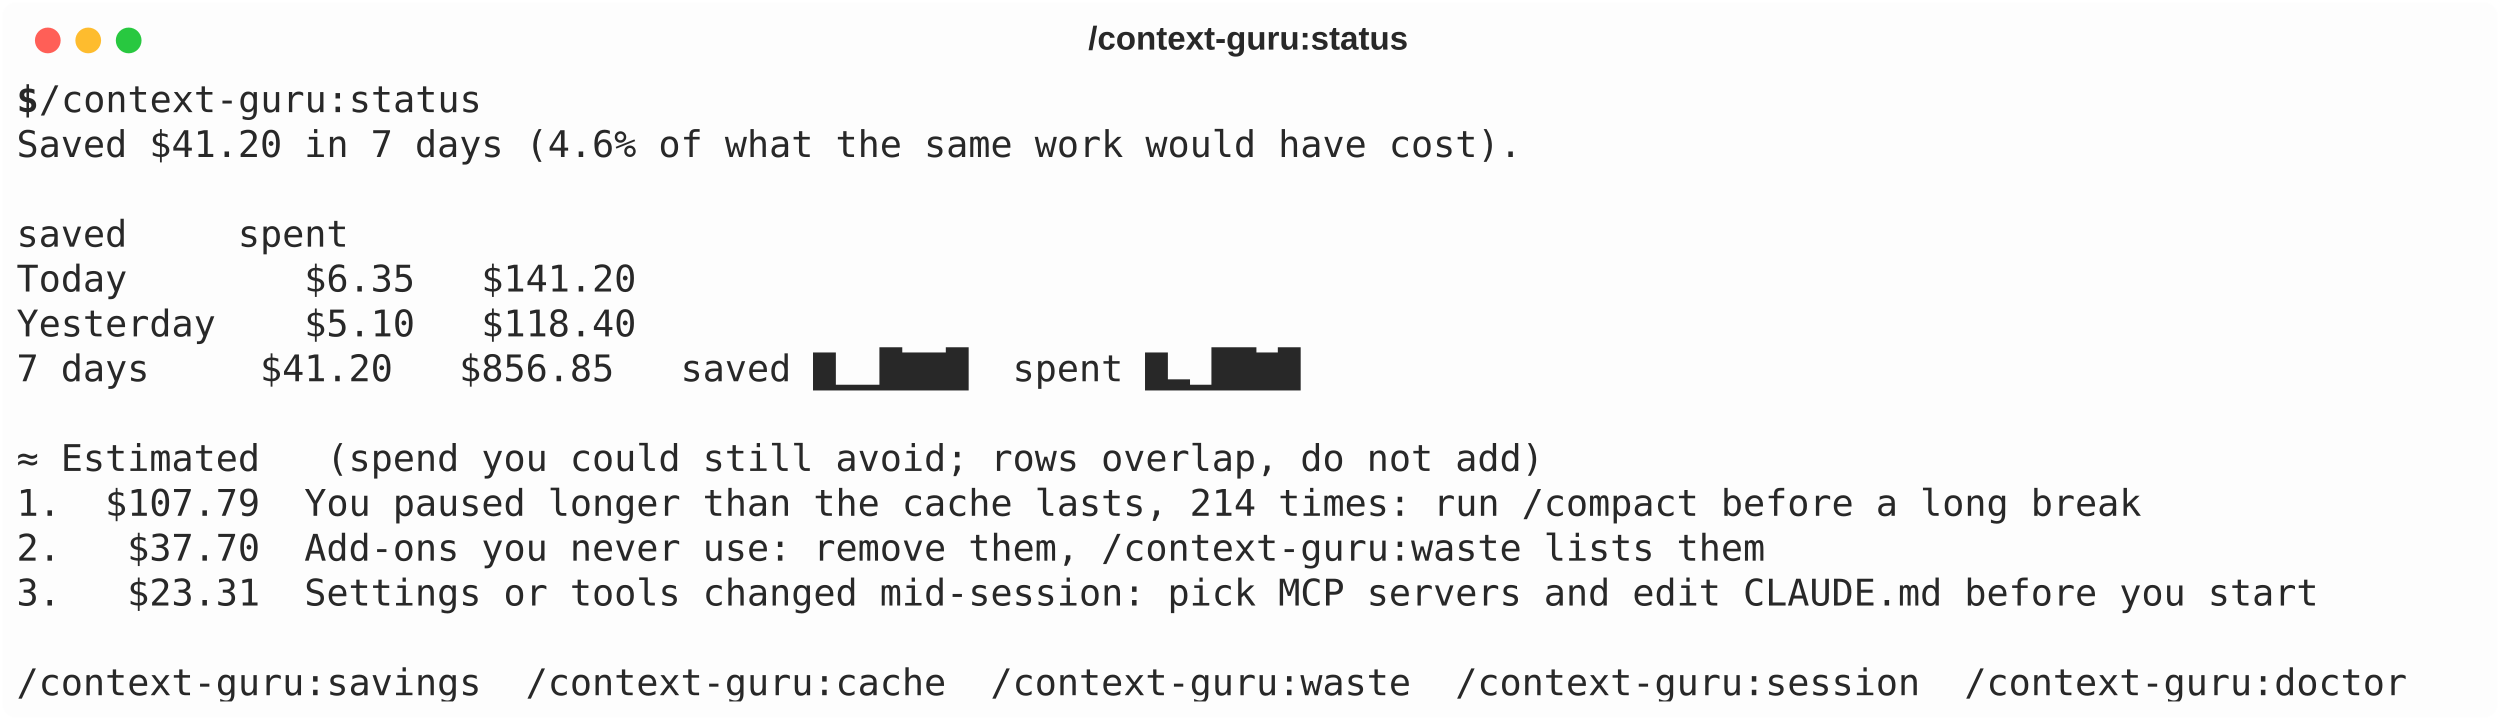
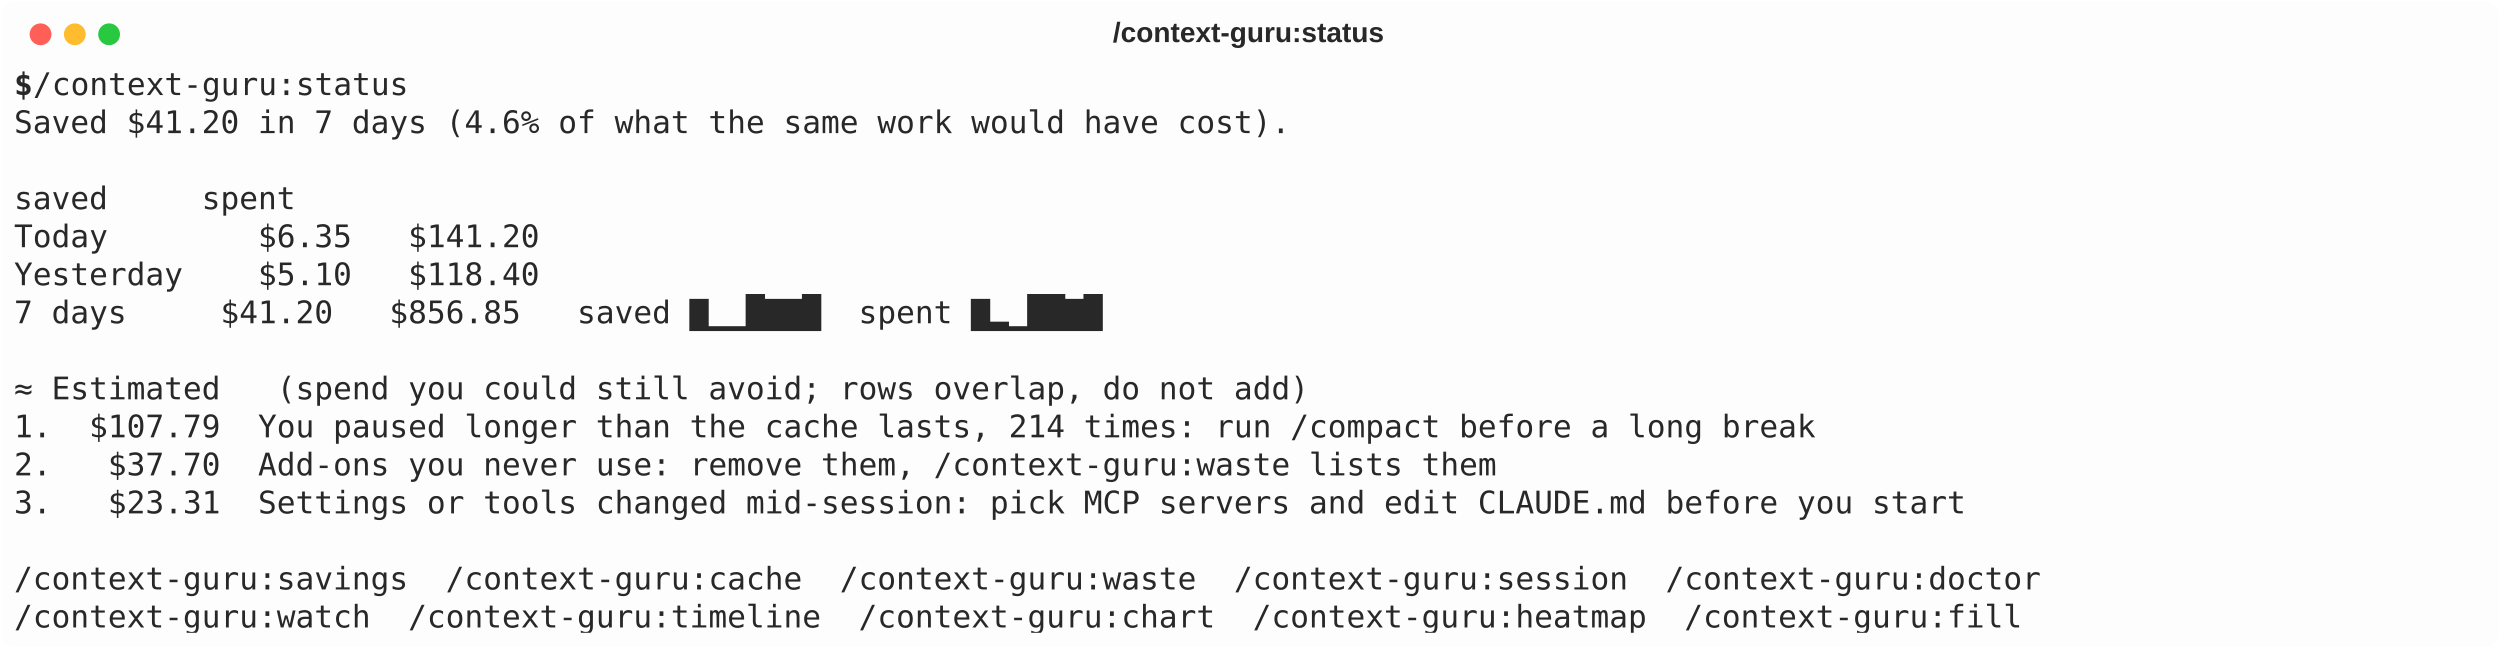
- <svg xmlns="http://www.w3.org/2000/svg" class="rich-terminal" viewBox="0 0 1360 391.6">
+ <svg xmlns="http://www.w3.org/2000/svg" class="rich-terminal" viewBox="0 0 1604 416.0">
  <style>

    @font-face {
        font-family: "Fira Code";
        src: local("FiraCode-Regular"),
                url("https://cdnjs.cloudflare.com/ajax/libs/firacode/6.2.0/woff2/FiraCode-Regular.woff2") format("woff2"),
                url("https://cdnjs.cloudflare.com/ajax/libs/firacode/6.2.0/woff/FiraCode-Regular.woff") format("woff");
        font-style: normal;
        font-weight: 400;
    }
    @font-face {
        font-family: "Fira Code";
        src: local("FiraCode-Bold"),
                url("https://cdnjs.cloudflare.com/ajax/libs/firacode/6.2.0/woff2/FiraCode-Bold.woff2") format("woff2"),
                url("https://cdnjs.cloudflare.com/ajax/libs/firacode/6.2.0/woff/FiraCode-Bold.woff") format("woff");
        font-style: bold;
        font-weight: 700;
    }

-     .terminal-34630635-matrix {
+     .terminal-1292409718-matrix {
        font-family: Fira Code, monospace;
        font-size: 20px;
        line-height: 24.4px;
        font-variant-east-asian: full-width;
    }

-     .terminal-34630635-title {
+     .terminal-1292409718-title {
        font-size: 18px;
        font-weight: bold;
        font-family: arial;
    }

-     .terminal-34630635-r1 { fill: #282828;font-weight: bold }
- .terminal-34630635-r2 { fill: #282828 }
+     .terminal-1292409718-r1 { fill: #282828;font-weight: bold }
+ .terminal-1292409718-r2 { fill: #282828 }
    </style>
  <defs>
-     <clipPath id="terminal-34630635-clip-terminal">
-       <rect x="0" y="0" width="1341.0" height="340.6" />
+     <clipPath id="terminal-1292409718-clip-terminal">
+       <rect x="0" y="0" width="1585.0" height="365.0" />
    </clipPath>
-     <clipPath id="terminal-34630635-line-0">
-       <rect x="0" y="1.5" width="1342" height="24.65" />
+     <clipPath id="terminal-1292409718-line-0">
+       <rect x="0" y="1.5" width="1586" height="24.65" />
    </clipPath>
-     <clipPath id="terminal-34630635-line-1">
-       <rect x="0" y="25.9" width="1342" height="24.65" />
+     <clipPath id="terminal-1292409718-line-1">
+       <rect x="0" y="25.9" width="1586" height="24.65" />
    </clipPath>
-     <clipPath id="terminal-34630635-line-2">
-       <rect x="0" y="50.3" width="1342" height="24.65" />
+     <clipPath id="terminal-1292409718-line-2">
+       <rect x="0" y="50.3" width="1586" height="24.65" />
    </clipPath>
-     <clipPath id="terminal-34630635-line-3">
-       <rect x="0" y="74.7" width="1342" height="24.65" />
+     <clipPath id="terminal-1292409718-line-3">
+       <rect x="0" y="74.7" width="1586" height="24.65" />
    </clipPath>
-     <clipPath id="terminal-34630635-line-4">
-       <rect x="0" y="99.1" width="1342" height="24.65" />
+     <clipPath id="terminal-1292409718-line-4">
+       <rect x="0" y="99.1" width="1586" height="24.65" />
    </clipPath>
-     <clipPath id="terminal-34630635-line-5">
-       <rect x="0" y="123.5" width="1342" height="24.65" />
+     <clipPath id="terminal-1292409718-line-5">
+       <rect x="0" y="123.5" width="1586" height="24.65" />
    </clipPath>
-     <clipPath id="terminal-34630635-line-6">
-       <rect x="0" y="147.9" width="1342" height="24.65" />
+     <clipPath id="terminal-1292409718-line-6">
+       <rect x="0" y="147.9" width="1586" height="24.65" />
    </clipPath>
-     <clipPath id="terminal-34630635-line-7">
-       <rect x="0" y="172.3" width="1342" height="24.65" />
+     <clipPath id="terminal-1292409718-line-7">
+       <rect x="0" y="172.3" width="1586" height="24.65" />
    </clipPath>
-     <clipPath id="terminal-34630635-line-8">
-       <rect x="0" y="196.7" width="1342" height="24.65" />
+     <clipPath id="terminal-1292409718-line-8">
+       <rect x="0" y="196.7" width="1586" height="24.65" />
    </clipPath>
-     <clipPath id="terminal-34630635-line-9">
-       <rect x="0" y="221.1" width="1342" height="24.65" />
+     <clipPath id="terminal-1292409718-line-9">
+       <rect x="0" y="221.1" width="1586" height="24.65" />
    </clipPath>
-     <clipPath id="terminal-34630635-line-10">
-       <rect x="0" y="245.5" width="1342" height="24.65" />
+     <clipPath id="terminal-1292409718-line-10">
+       <rect x="0" y="245.5" width="1586" height="24.65" />
    </clipPath>
-     <clipPath id="terminal-34630635-line-11">
-       <rect x="0" y="269.9" width="1342" height="24.65" />
+     <clipPath id="terminal-1292409718-line-11">
+       <rect x="0" y="269.9" width="1586" height="24.65" />
    </clipPath>
-     <clipPath id="terminal-34630635-line-12">
-       <rect x="0" y="294.3" width="1342" height="24.65" />
+     <clipPath id="terminal-1292409718-line-12">
+       <rect x="0" y="294.3" width="1586" height="24.65" />
+     </clipPath>
+     <clipPath id="terminal-1292409718-line-13">
+       <rect x="0" y="318.7" width="1586" height="24.65" />
    </clipPath>
  </defs>
-   <rect fill="#fdfdfd" stroke="rgba(255,255,255,0.35)" stroke-width="1" x="1" y="1" width="1358" height="389.6" rx="8" />
-   <text class="terminal-34630635-title" fill="#282828" text-anchor="middle" x="679" y="27">/context-guru:status</text>
+   <rect fill="#fdfdfd" stroke="rgba(255,255,255,0.35)" stroke-width="1" x="1" y="1" width="1602" height="414" rx="8" />
+   <text class="terminal-1292409718-title" fill="#282828" text-anchor="middle" x="801" y="27">/context-guru:status</text>
  <g transform="translate(26,22)">
    <circle cx="0" cy="0" r="7" fill="#ff5f57" />
    <circle cx="22" cy="0" r="7" fill="#febc2e" />
    <circle cx="44" cy="0" r="7" fill="#28c840" />
  </g>
-   <g transform="translate(9, 41)" clip-path="url(#terminal-34630635-clip-terminal)">
-     <g class="terminal-34630635-matrix">
-       <text class="terminal-34630635-r1" x="0" y="20" textLength="12.2" clip-path="url(#terminal-34630635-line-0)">$</text>
-       <text class="terminal-34630635-r2" x="12.2" y="20" textLength="256.2" clip-path="url(#terminal-34630635-line-0)"> /context-guru:status</text>
-       <text class="terminal-34630635-r2" x="1342" y="20" textLength="12.2" clip-path="url(#terminal-34630635-line-0)">
+   <g transform="translate(9, 41)" clip-path="url(#terminal-1292409718-clip-terminal)">
+     <g class="terminal-1292409718-matrix">
+       <text class="terminal-1292409718-r1" x="0" y="20" textLength="12.2" clip-path="url(#terminal-1292409718-line-0)">$</text>
+       <text class="terminal-1292409718-r2" x="12.2" y="20" textLength="256.2" clip-path="url(#terminal-1292409718-line-0)"> /context-guru:status</text>
+       <text class="terminal-1292409718-r2" x="1586" y="20" textLength="12.2" clip-path="url(#terminal-1292409718-line-0)">
</text>
-       <text class="terminal-34630635-r2" x="0" y="44.4" textLength="829.6" clip-path="url(#terminal-34630635-line-1)">Saved $41.20 in 7 days (4.6% of what the same work would have cost).</text>
-       <text class="terminal-34630635-r2" x="1342" y="44.4" textLength="12.2" clip-path="url(#terminal-34630635-line-1)">
+       <text class="terminal-1292409718-r2" x="0" y="44.4" textLength="829.6" clip-path="url(#terminal-1292409718-line-1)">Saved $41.20 in 7 days (4.6% of what the same work would have cost).</text>
+       <text class="terminal-1292409718-r2" x="1586" y="44.4" textLength="12.2" clip-path="url(#terminal-1292409718-line-1)">
</text>
-       <text class="terminal-34630635-r2" x="1342" y="68.8" textLength="12.2" clip-path="url(#terminal-34630635-line-2)">
+       <text class="terminal-1292409718-r2" x="1586" y="68.8" textLength="12.2" clip-path="url(#terminal-1292409718-line-2)">
</text>
-       <text class="terminal-34630635-r2" x="0" y="93.2" textLength="329.4" clip-path="url(#terminal-34630635-line-3)">            saved     spent</text>
-       <text class="terminal-34630635-r2" x="1342" y="93.2" textLength="12.2" clip-path="url(#terminal-34630635-line-3)">
+       <text class="terminal-1292409718-r2" x="0" y="93.2" textLength="329.4" clip-path="url(#terminal-1292409718-line-3)">            saved     spent</text>
+       <text class="terminal-1292409718-r2" x="1586" y="93.2" textLength="12.2" clip-path="url(#terminal-1292409718-line-3)">
</text>
-       <text class="terminal-34630635-r2" x="0" y="117.6" textLength="341.6" clip-path="url(#terminal-34630635-line-4)">Today        $6.35   $141.20</text>
-       <text class="terminal-34630635-r2" x="1342" y="117.6" textLength="12.2" clip-path="url(#terminal-34630635-line-4)">
+       <text class="terminal-1292409718-r2" x="0" y="117.6" textLength="341.6" clip-path="url(#terminal-1292409718-line-4)">Today        $6.35   $141.20</text>
+       <text class="terminal-1292409718-r2" x="1586" y="117.6" textLength="12.2" clip-path="url(#terminal-1292409718-line-4)">
</text>
-       <text class="terminal-34630635-r2" x="0" y="142" textLength="341.6" clip-path="url(#terminal-34630635-line-5)">Yesterday    $5.10   $118.40</text>
-       <text class="terminal-34630635-r2" x="1342" y="142" textLength="12.2" clip-path="url(#terminal-34630635-line-5)">
+       <text class="terminal-1292409718-r2" x="0" y="142" textLength="341.6" clip-path="url(#terminal-1292409718-line-5)">Yesterday    $5.10   $118.40</text>
+       <text class="terminal-1292409718-r2" x="1586" y="142" textLength="12.2" clip-path="url(#terminal-1292409718-line-5)">
</text>
-       <text class="terminal-34630635-r2" x="0" y="166.4" textLength="707.6" clip-path="url(#terminal-34630635-line-6)">7 days     $41.20   $856.85   saved ▇▁▁█▇▇█  spent ▇▂▁██▇█</text>
-       <text class="terminal-34630635-r2" x="1342" y="166.4" textLength="12.2" clip-path="url(#terminal-34630635-line-6)">
+       <text class="terminal-1292409718-r2" x="0" y="166.4" textLength="707.6" clip-path="url(#terminal-1292409718-line-6)">7 days     $41.20   $856.85   saved ▇▁▁█▇▇█  spent ▇▂▁██▇█</text>
+       <text class="terminal-1292409718-r2" x="1586" y="166.4" textLength="12.2" clip-path="url(#terminal-1292409718-line-6)">
</text>
-       <text class="terminal-34630635-r2" x="1342" y="190.8" textLength="12.2" clip-path="url(#terminal-34630635-line-7)">
+       <text class="terminal-1292409718-r2" x="1586" y="190.8" textLength="12.2" clip-path="url(#terminal-1292409718-line-7)">
</text>
-       <text class="terminal-34630635-r2" x="0" y="215.2" textLength="841.8" clip-path="url(#terminal-34630635-line-8)">≈ Estimated   (spend you could still avoid; rows overlap, do not add)</text>
-       <text class="terminal-34630635-r2" x="1342" y="215.2" textLength="12.2" clip-path="url(#terminal-34630635-line-8)">
+       <text class="terminal-1292409718-r2" x="0" y="215.2" textLength="841.8" clip-path="url(#terminal-1292409718-line-8)">≈ Estimated   (spend you could still avoid; rows overlap, do not add)</text>
+       <text class="terminal-1292409718-r2" x="1586" y="215.2" textLength="12.2" clip-path="url(#terminal-1292409718-line-8)">
</text>
-       <text class="terminal-34630635-r2" x="0" y="239.6" textLength="1195.6" clip-path="url(#terminal-34630635-line-9)">  1.  $107.79  You paused longer than the cache lasts, 214 times: run /compact before a long break</text>
-       <text class="terminal-34630635-r2" x="1342" y="239.6" textLength="12.2" clip-path="url(#terminal-34630635-line-9)">
+       <text class="terminal-1292409718-r2" x="0" y="239.6" textLength="1195.6" clip-path="url(#terminal-1292409718-line-9)">  1.  $107.79  You paused longer than the cache lasts, 214 times: run /compact before a long break</text>
+       <text class="terminal-1292409718-r2" x="1586" y="239.6" textLength="12.2" clip-path="url(#terminal-1292409718-line-9)">
</text>
-       <text class="terminal-34630635-r2" x="0" y="264" textLength="988.2" clip-path="url(#terminal-34630635-line-10)">  2.   $37.70  Add-ons you never use: remove them, /context-guru:waste lists them</text>
-       <text class="terminal-34630635-r2" x="1342" y="264" textLength="12.2" clip-path="url(#terminal-34630635-line-10)">
+       <text class="terminal-1292409718-r2" x="0" y="264" textLength="988.2" clip-path="url(#terminal-1292409718-line-10)">  2.   $37.70  Add-ons you never use: remove them, /context-guru:waste lists them</text>
+       <text class="terminal-1292409718-r2" x="1586" y="264" textLength="12.2" clip-path="url(#terminal-1292409718-line-10)">
</text>
-       <text class="terminal-34630635-r2" x="0" y="288.4" textLength="1293.2" clip-path="url(#terminal-34630635-line-11)">  3.   $23.31  Settings or tools changed mid-session: pick MCP servers and edit CLAUDE.md before you start</text>
-       <text class="terminal-34630635-r2" x="1342" y="288.4" textLength="12.2" clip-path="url(#terminal-34630635-line-11)">
+       <text class="terminal-1292409718-r2" x="0" y="288.4" textLength="1293.2" clip-path="url(#terminal-1292409718-line-11)">  3.   $23.31  Settings or tools changed mid-session: pick MCP servers and edit CLAUDE.md before you start</text>
+       <text class="terminal-1292409718-r2" x="1586" y="288.4" textLength="12.2" clip-path="url(#terminal-1292409718-line-11)">
</text>
-       <text class="terminal-34630635-r2" x="1342" y="312.8" textLength="12.2" clip-path="url(#terminal-34630635-line-12)">
+       <text class="terminal-1292409718-r2" x="1586" y="312.8" textLength="12.2" clip-path="url(#terminal-1292409718-line-12)">
</text>
-       <text class="terminal-34630635-r2" x="0" y="337.2" textLength="1317.6" clip-path="url(#terminal-34630635-line-13)">/context-guru:savings  /context-guru:cache  /context-guru:waste  /context-guru:session  /context-guru:doctor</text>
-       <text class="terminal-34630635-r2" x="1342" y="337.2" textLength="12.2" clip-path="url(#terminal-34630635-line-13)">
+       <text class="terminal-1292409718-r2" x="0" y="337.2" textLength="1317.6" clip-path="url(#terminal-1292409718-line-13)">/context-guru:savings  /context-guru:cache  /context-guru:waste  /context-guru:session  /context-guru:doctor</text>
+       <text class="terminal-1292409718-r2" x="1586" y="337.2" textLength="12.2" clip-path="url(#terminal-1292409718-line-13)">
+ </text>
+       <text class="terminal-1292409718-r2" x="0" y="361.6" textLength="1305.4" clip-path="url(#terminal-1292409718-line-14)">/context-guru:watch  /context-guru:timeline  /context-guru:chart  /context-guru:heatmap  /context-guru:fill</text>
+       <text class="terminal-1292409718-r2" x="1586" y="361.6" textLength="12.2" clip-path="url(#terminal-1292409718-line-14)">
</text>
    </g>
  </g>
</svg>
